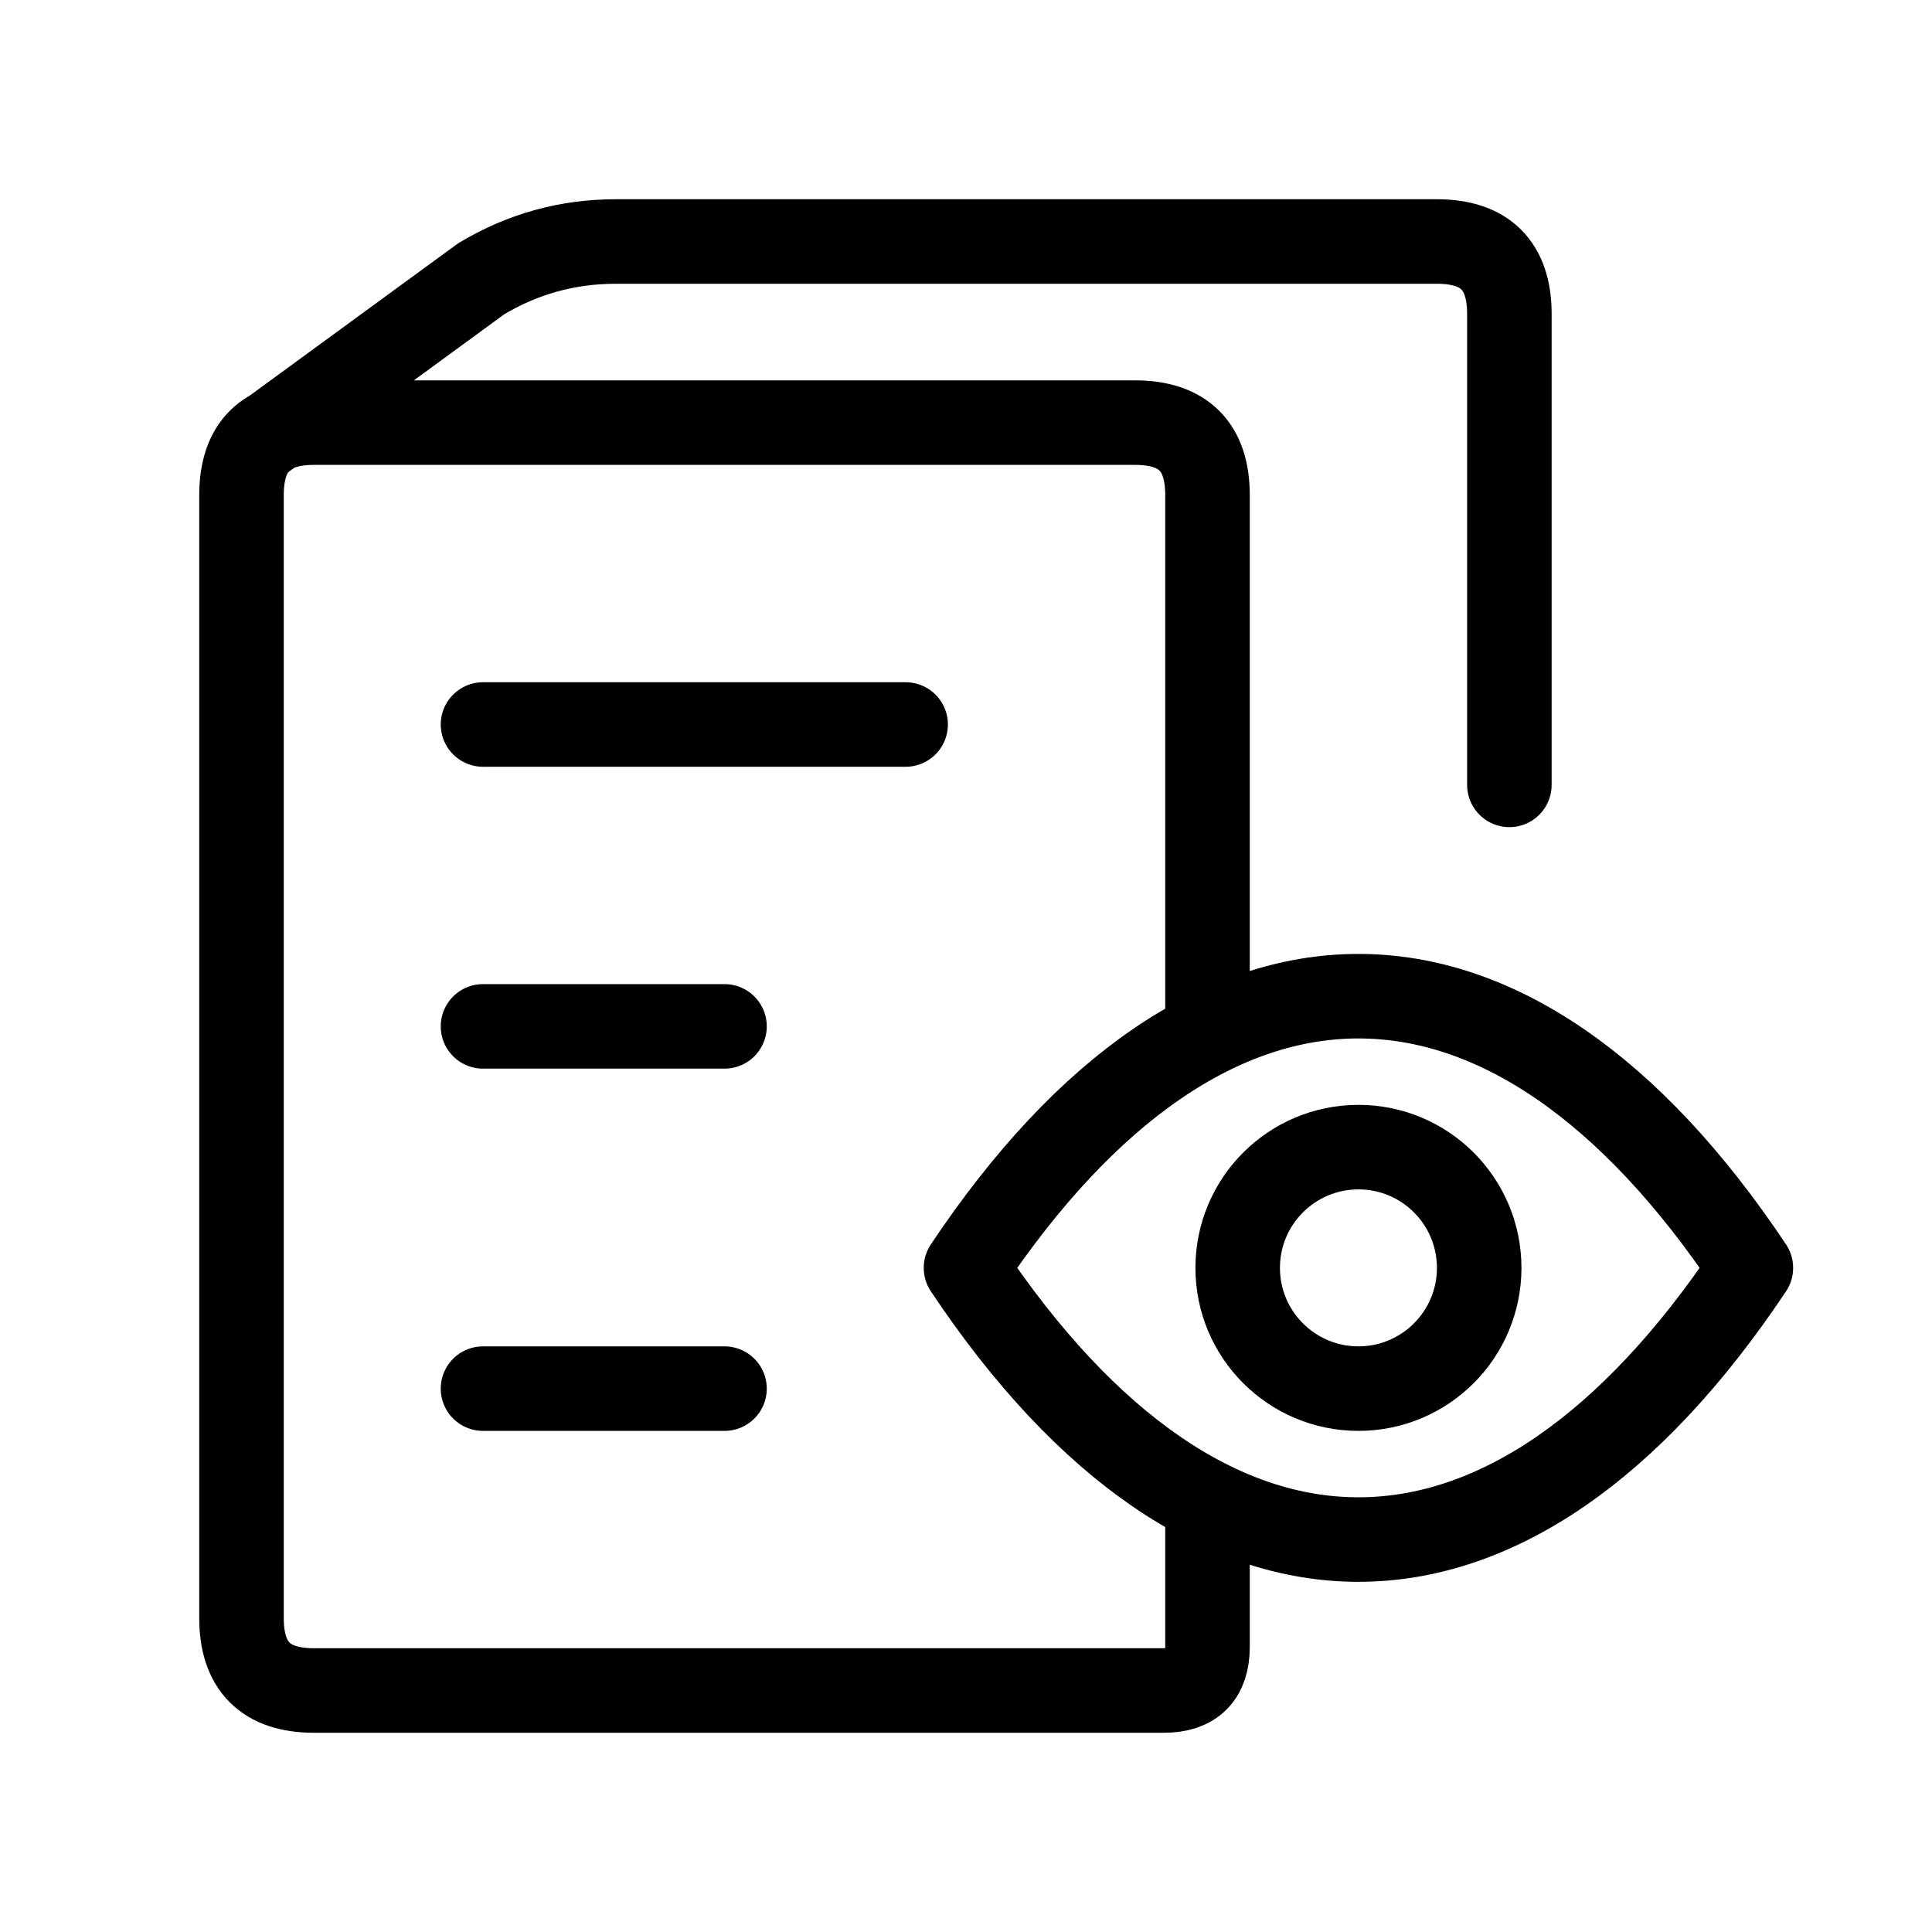
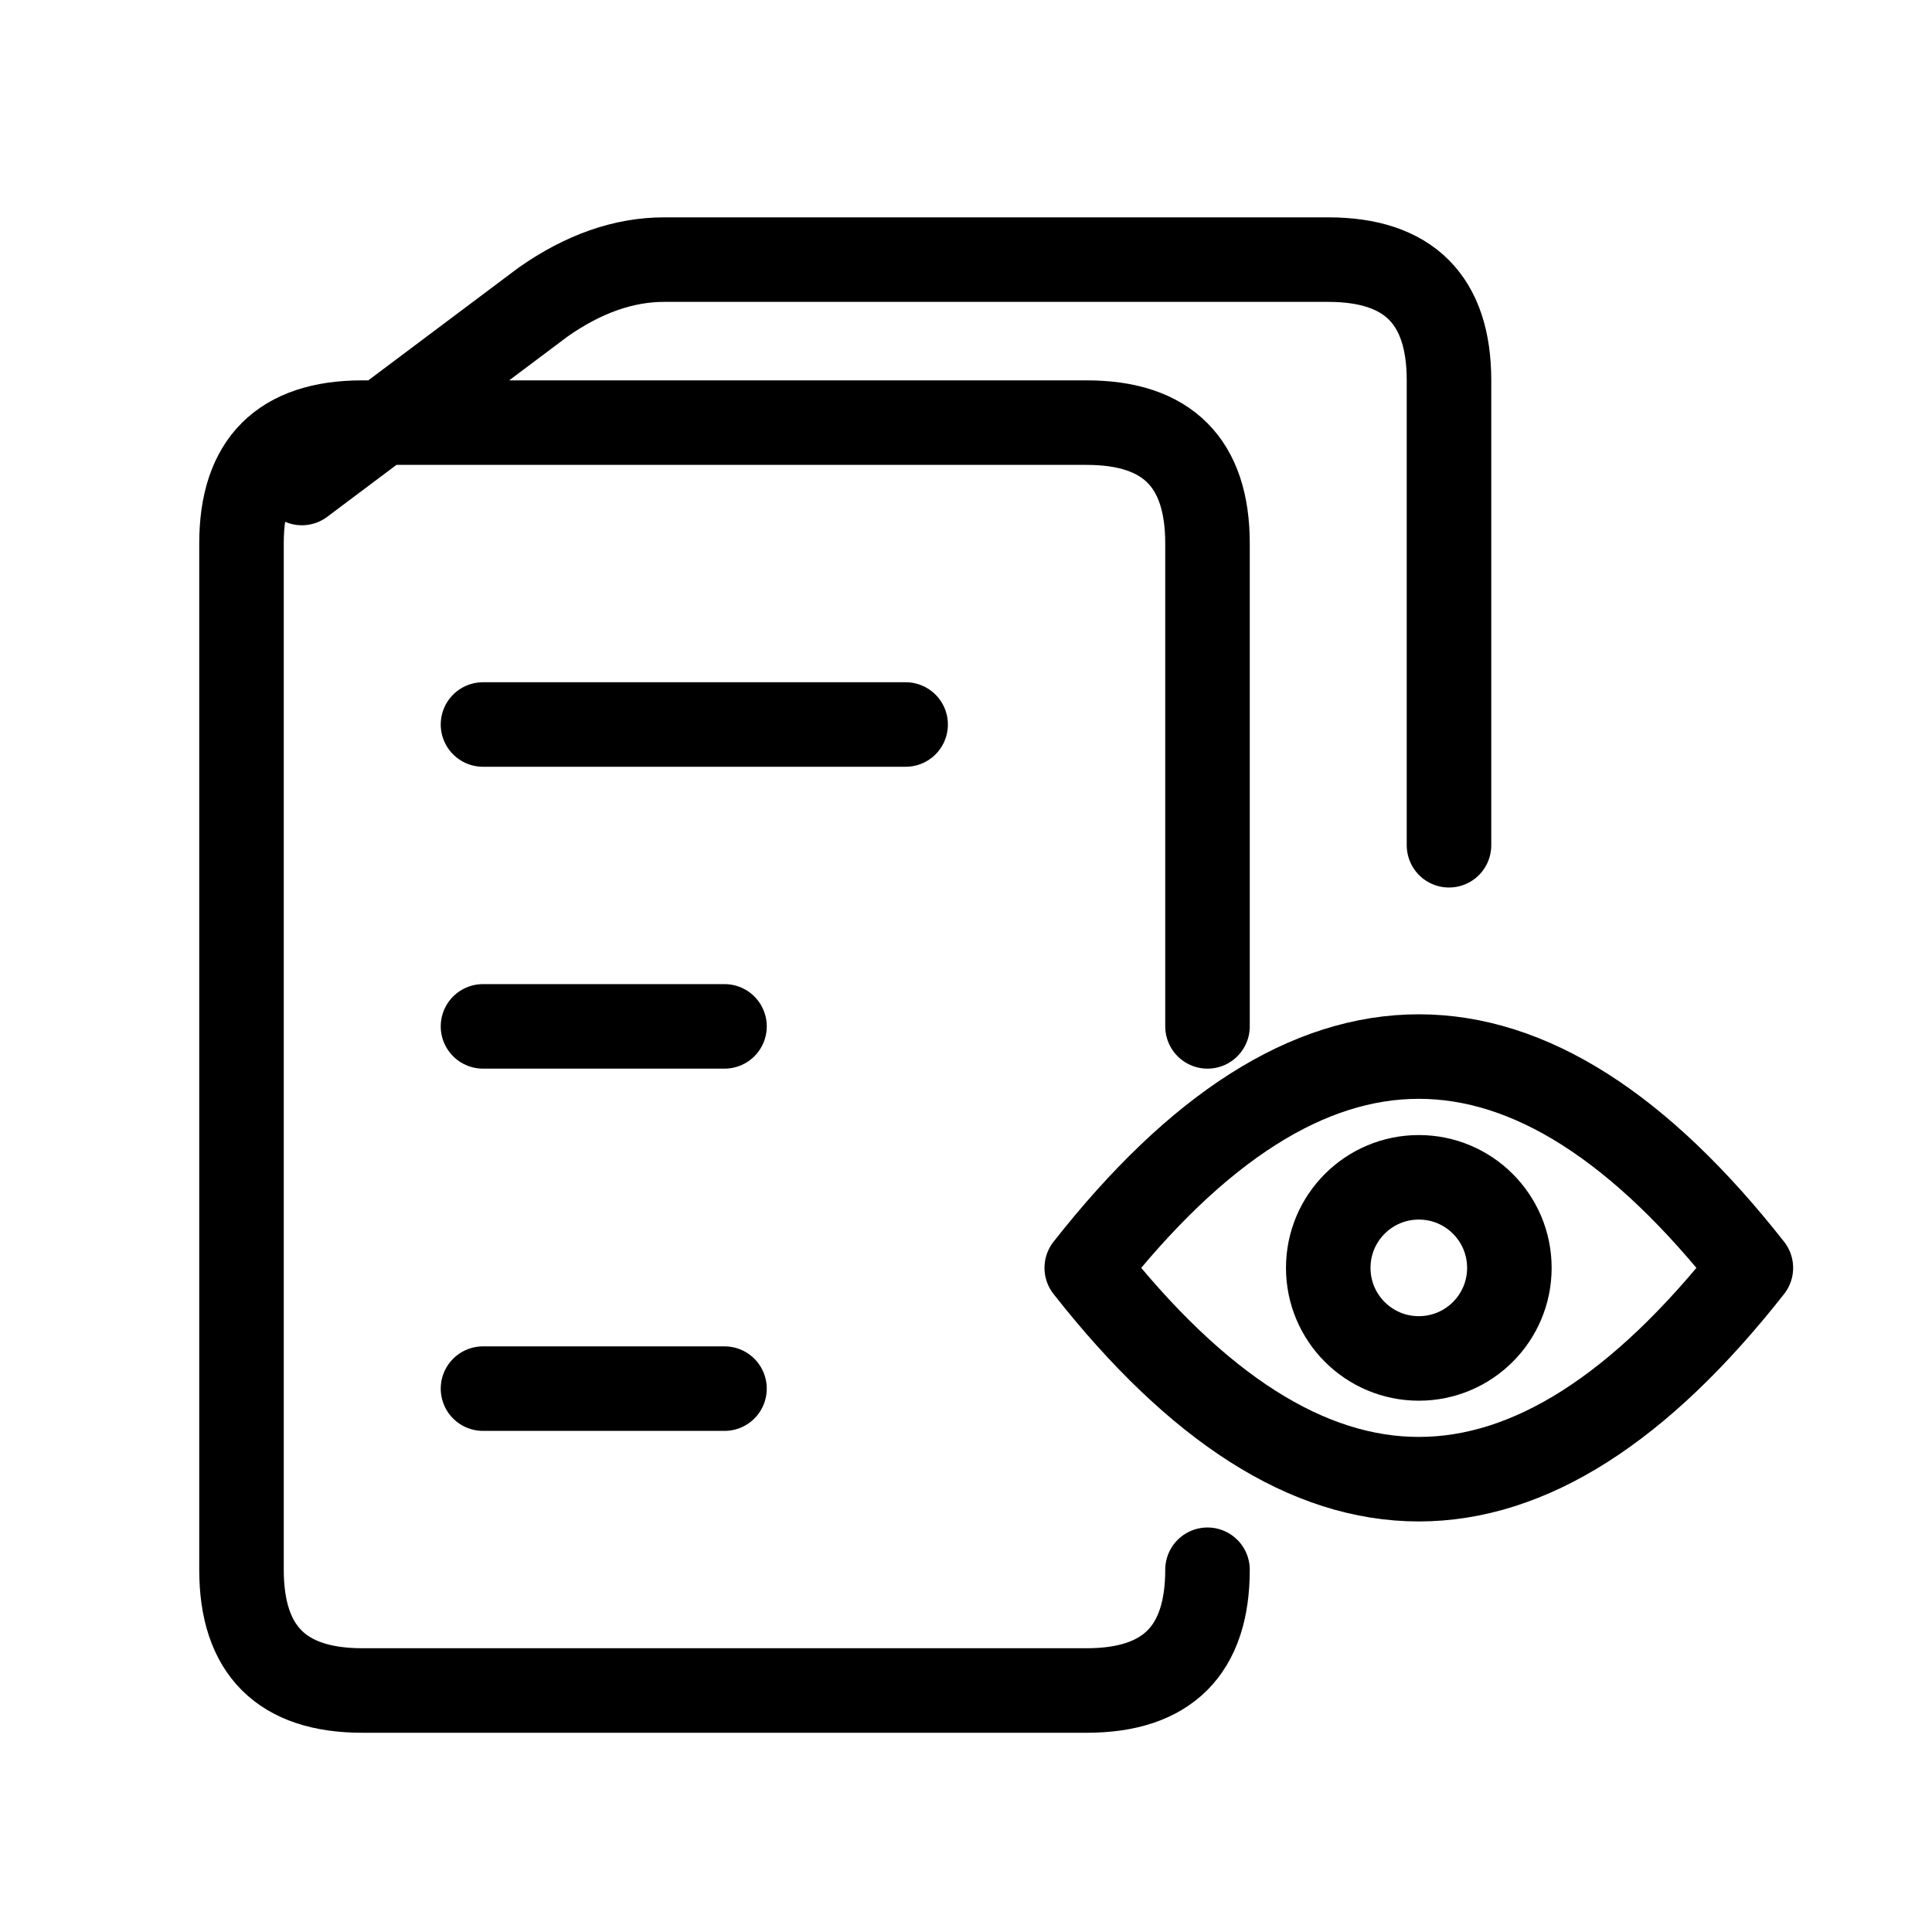
<svg xmlns="http://www.w3.org/2000/svg" width="32" height="32" viewBox="0 0 32 32" fill="none" stroke="currentColor" stroke-width="1.4" stroke-linecap="round" stroke-linejoin="round">
-   <path d="M20 17 L20 8.2 Q20 7 18.8 7 L5.2 7 Q4 7 4 8.2 L4 26.8 Q4 28 5.2 28 L19.28 28 Q20 28 20 27.28 L20 25 M4.3 7.3 L7.971 4.617 Q9 4 10.2 4 L23.8 4 Q25 4 25 5.2 L25 13 M8 12 L15 12 M8 17 L12 17 M8 23 L12 23 M16 21 C20 15 25 15 29 21 C25 27 20 27 16 21 Z" />
-   <circle cx="22.5" cy="21" r="2" />
+   <path d="M20 17V9q0-2-2-2H6Q4 7 4 9v17q0 2 2 2h12q2 0 2-2M5 8l4-3q1-.7 2-.7h11q2 0 2 2V14M8 12h7m-7 5h4m-4 6h4" />
+   <path d="M18 21q5.5-7 11 0-5.5 7-11 0Z" />
+   <circle cx="23.5" cy="21" r="1.5" />
</svg>
